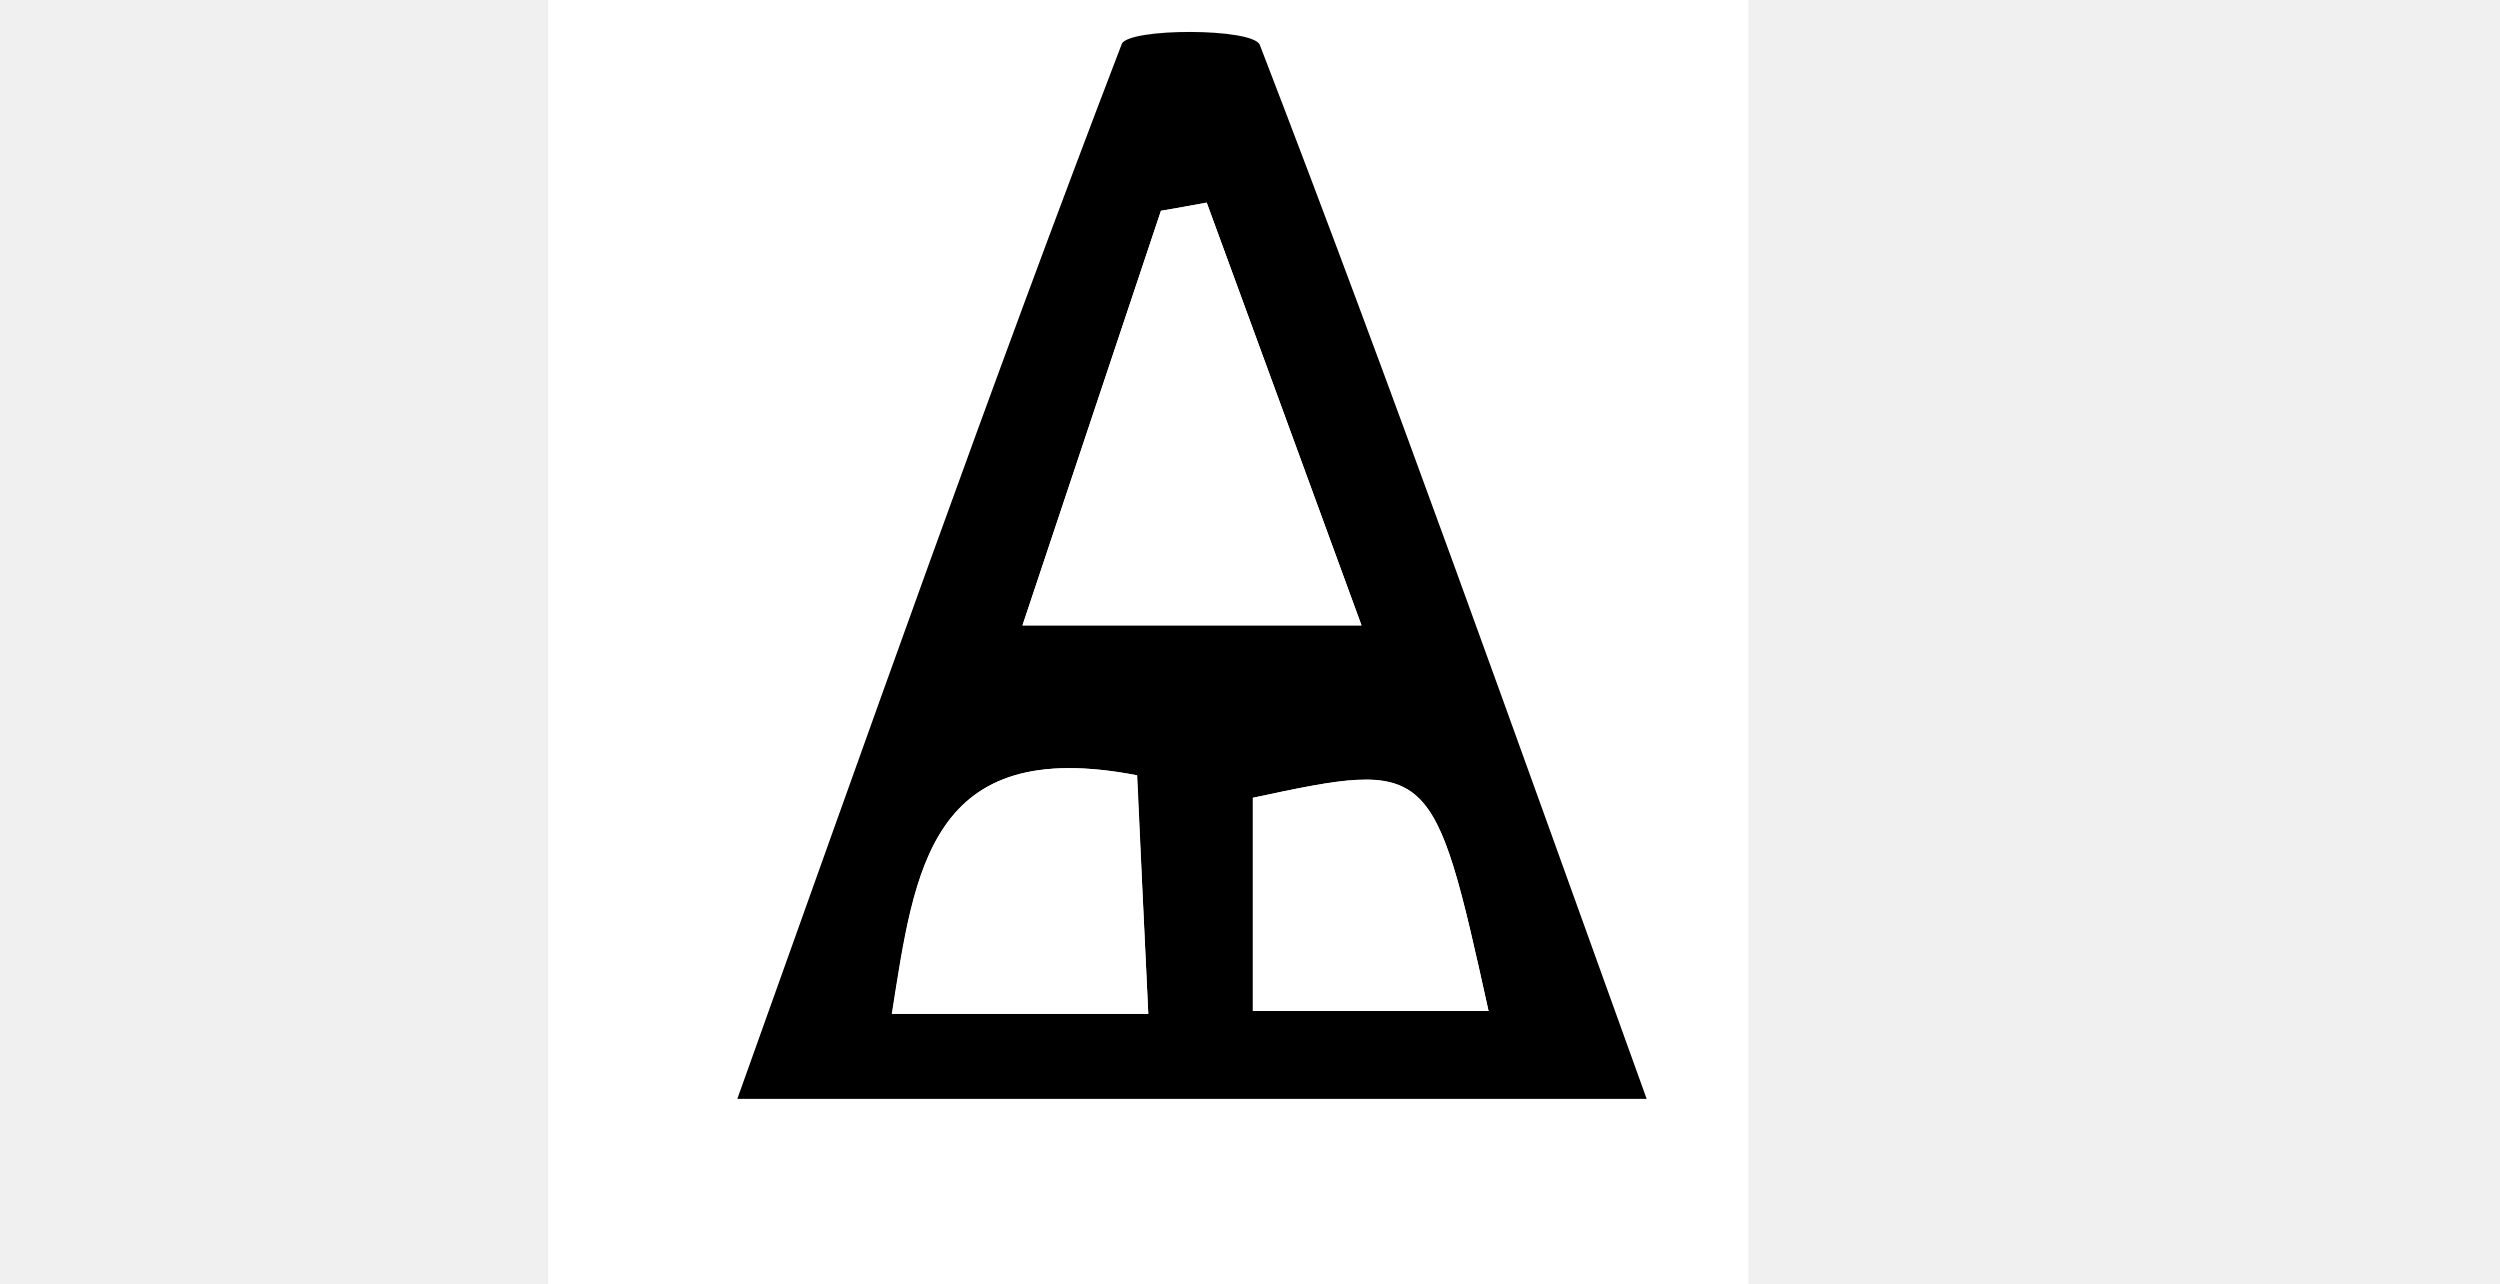
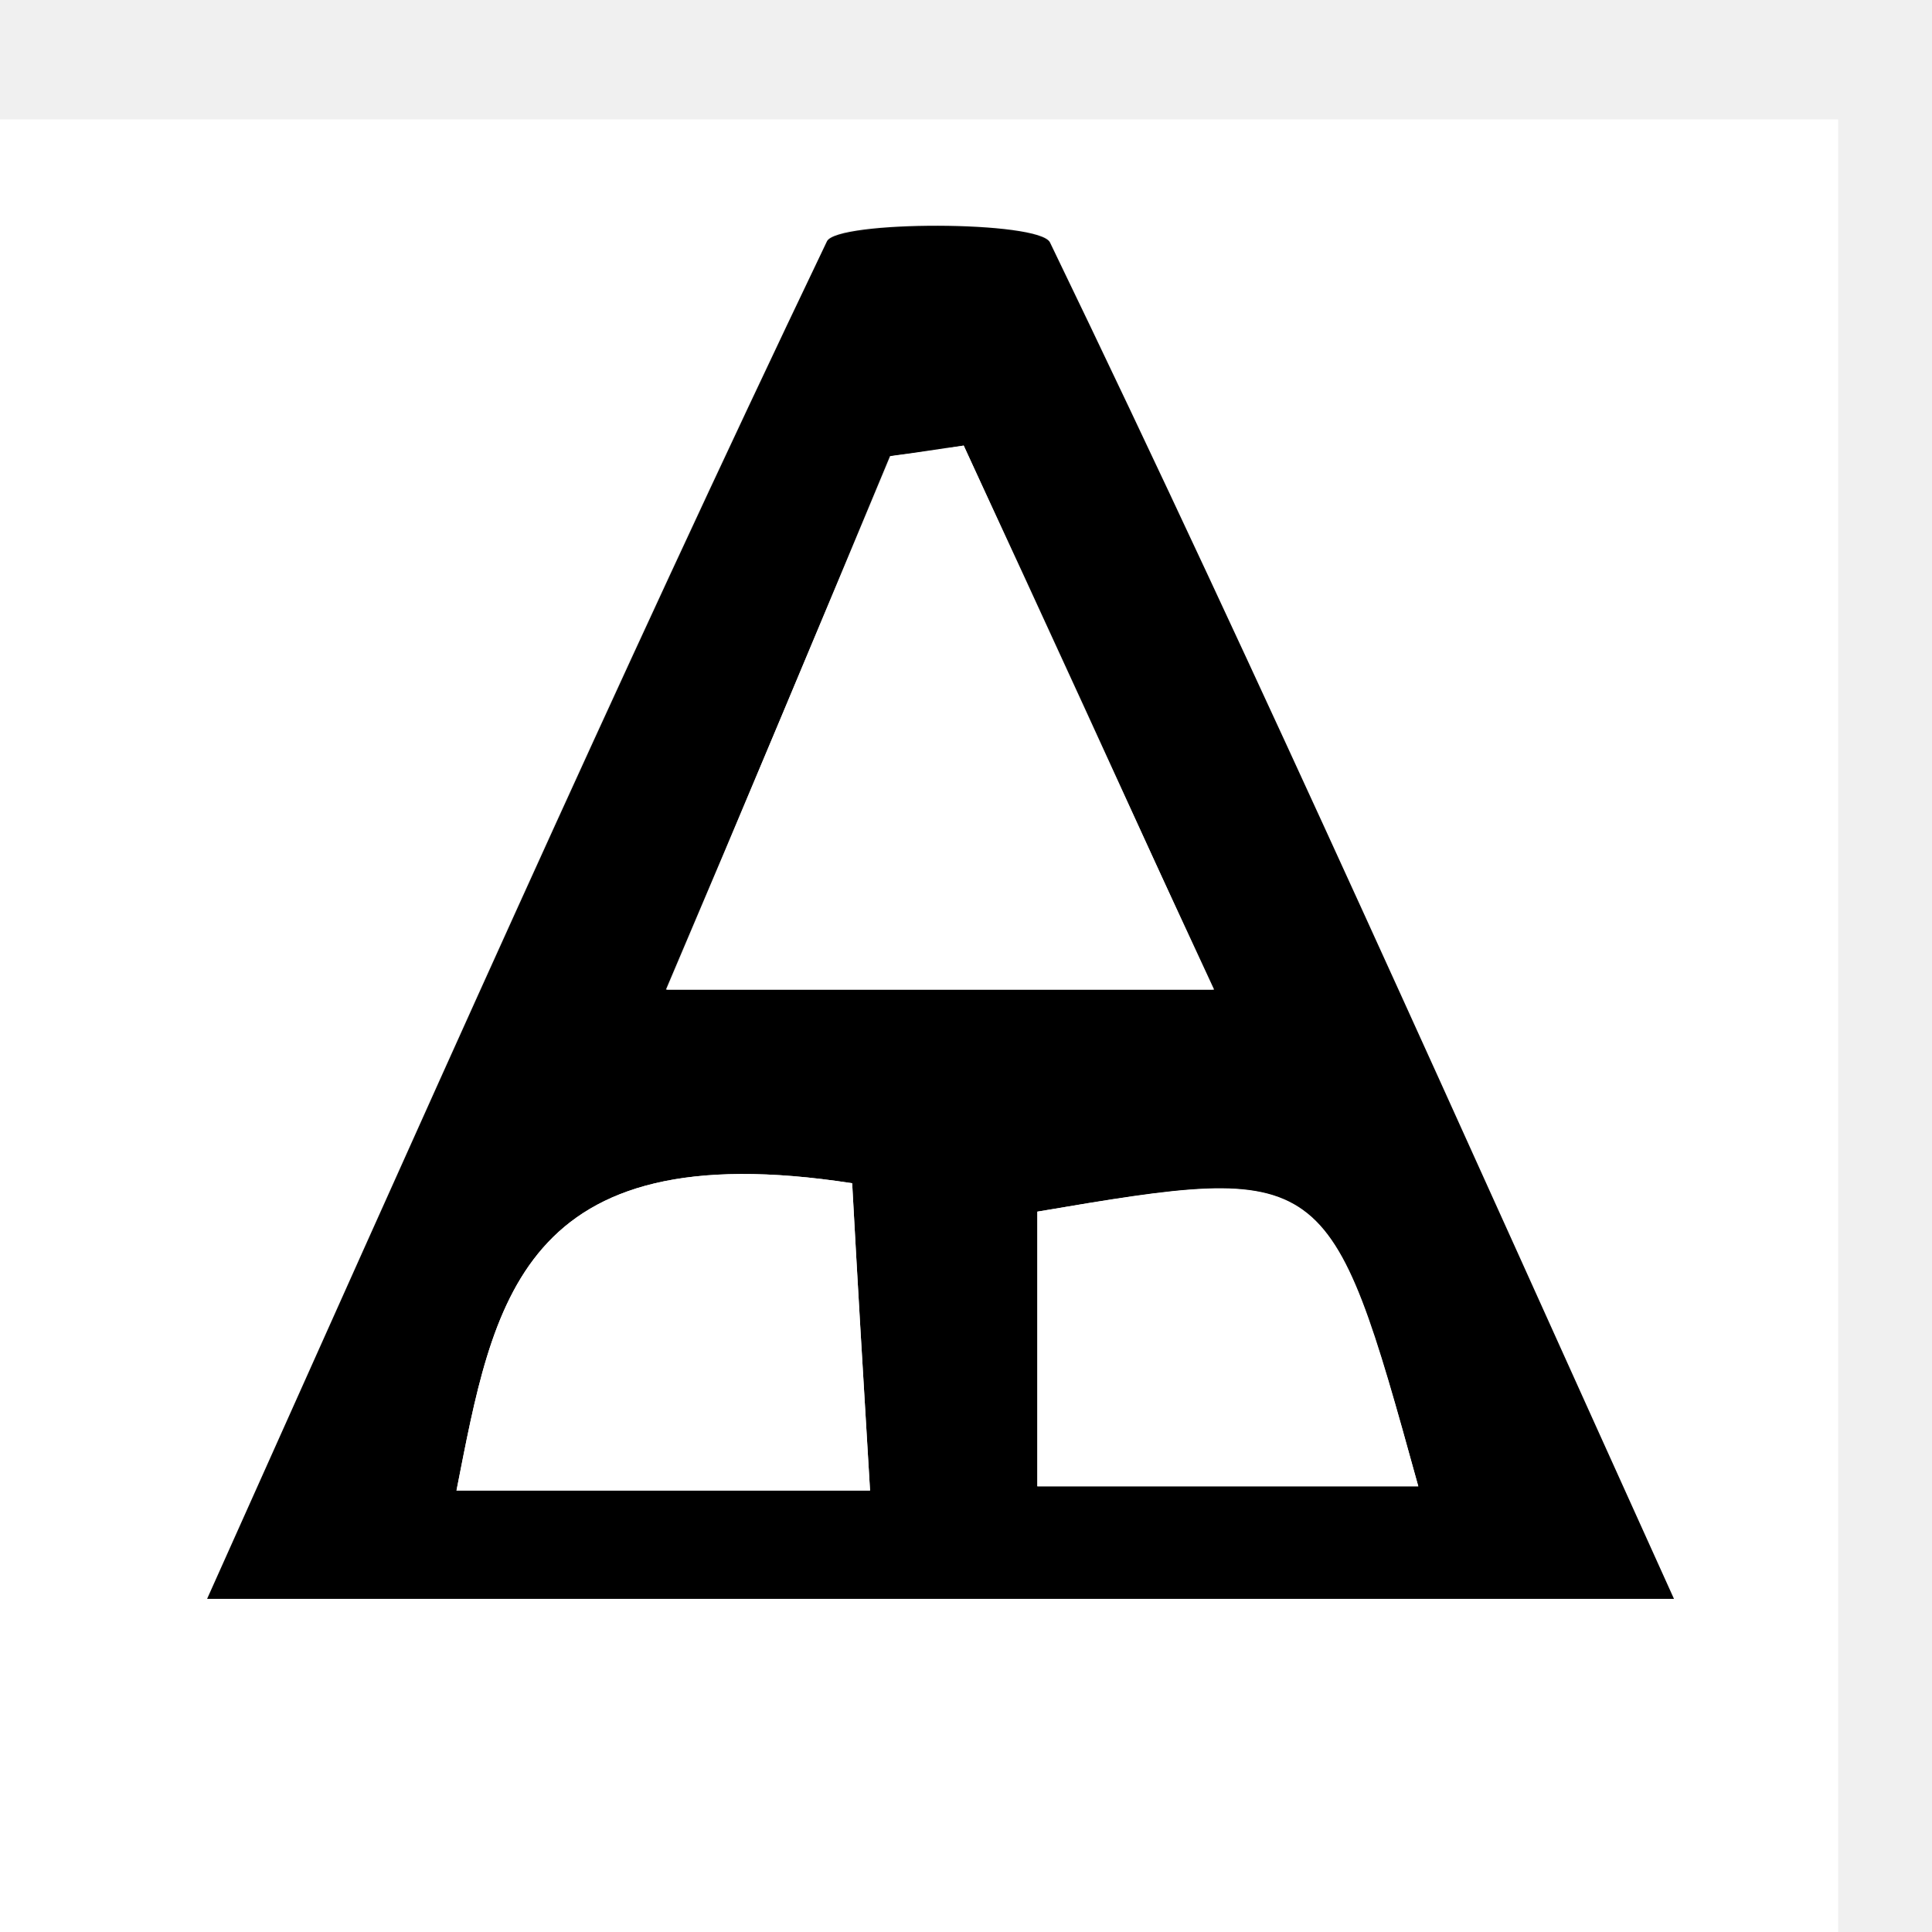
- <svg xmlns="http://www.w3.org/2000/svg" version="1.1" id="Layer_1" x="0px" y="0px" viewBox="0 0 612 314.1" enable-background="new 0 0 612 314.1" xml:space="preserve">
+ <svg xmlns="http://www.w3.org/2000/svg" version="1.1" id="Layer_1" x="0px" y="0px" width="150px" height="150px" viewBox="175 175 150 150" enable-background="new 175 175 150 150" xml:space="preserve">
  <g id="esDE34.tif">
    <g>
      <g>
-         <path fill="#FFFFFF" d="M134.2,440.8c0-150.7,0-301.3,0-453.2c97.1,0,194.6,0,293.8,0c0,150.2,0,301.7,0,453.2     C331.1,440.8,232.9,440.8,134.2,440.8z M403.1,269C371,180,340.8,95,308.4,10.9c-1.6-4.1-32.3-4.2-33.8-0.2     c-32.2,84-62.1,168.9-94.1,258.2C257.6,269,326.7,269,403.1,269z" />
-         <path d="M403.1,269c-76.4,0-145.5,0-222.6,0c32-89.4,61.9-174.2,94.1-258.2c1.5-4,32.2-4,33.8,0.2C340.8,95,371,180,403.1,269z      M295.4,49.6c-3.7,0.7-7.4,1.3-11.2,2c-11.1,33.2-22.1,66.3-33.9,101.5c30.7,0,54.5,0,83,0C319.7,116,307.6,82.8,295.4,49.6z      M281.1,248.2c-1.1-23.2-1.9-40-2.7-58.4c-50.7-9.8-54.4,22.9-60,58.4C238.9,248.2,257.1,248.2,281.1,248.2z M364.4,247.5     c-13.5-61.2-14-61.6-57.7-52.2c0,17,0,33.8,0,52.2C327.5,247.5,345.6,247.5,364.4,247.5z" />
-         <path fill="#FFFFFF" d="M295.4,49.6c12.2,33.2,24.3,66.4,37.9,103.5c-28.5,0-52.2,0-83,0c11.7-35.2,22.8-68.3,33.9-101.5     C288,51,291.7,50.3,295.4,49.6z" />
-         <path fill="#FFFFFF" d="M281.1,248.2c-24,0-42.2,0-62.8,0c5.6-35.4,9.3-68.2,60-58.4C279.2,208.2,280,225,281.1,248.2z" />
-         <path fill="#FFFFFF" d="M364.4,247.5c-18.8,0-36.9,0-57.7,0c0-18.3,0-35.2,0-52.2C350.4,186,350.9,186.4,364.4,247.5z" />
+         <path fill="#FFFFFF" d="M167.387,369.316c0-61.52,0-122.957,0-185.048c49.673,0,99.59,0,150.327,0c0,61.356,0,123.203,0,185.048     C268.122,369.316,217.958,369.316,167.387,369.316z M304.968,299.137c-16.42-36.355-31.861-70.997-48.447-105.391     c-0.816-1.635-16.584-1.716-17.32-0.082c-16.504,34.313-31.781,68.954-48.121,105.393     C230.541,299.137,265.835,299.137,304.968,299.137z" />
+         <path d="M304.968,299.137c-39.133,0-74.509,0-113.888,0c16.34-36.438,31.699-71.078,48.121-105.391     c0.735-1.635,16.503-1.635,17.32,0.081C273.106,228.14,288.548,262.863,304.968,299.137z M249.822,209.595     c-1.879,0.245-3.759,0.571-5.72,0.816c-5.637,13.562-11.274,27.043-17.401,41.422c15.768,0,27.941,0,42.484,0     C262.321,236.719,256.112,223.157,249.822,209.595z M242.55,290.723c-0.572-9.477-0.98-16.34-1.389-23.857     c-25.899-4.002-27.859,9.396-30.72,23.857C220.982,290.723,230.295,290.723,242.55,290.723z M285.116,290.396     c-6.945-25-7.189-25.082-29.576-21.324c0,6.943,0,13.807,0,21.324C266.243,290.396,275.558,290.396,285.116,290.396z" />
+         <path fill="#FFFFFF" d="M249.822,209.595c6.208,13.562,12.417,27.124,19.444,42.239c-14.543,0-26.716,0-42.484,0     c6.045-14.379,11.683-27.942,17.401-41.422C246.063,210.167,248.023,209.921,249.822,209.595z" />
+         <path fill="#FFFFFF" d="M242.55,290.723c-12.337,0-21.65,0-32.108,0c2.86-14.461,4.82-27.859,30.72-23.857     C241.57,274.383,241.978,281.246,242.55,290.723z" />
+         <path fill="#FFFFFF" d="M285.116,290.396c-9.641,0-18.873,0-29.576,0c0-7.436,0-14.381,0-21.324     C278.007,265.232,278.253,265.477,285.116,290.396z" />
      </g>
    </g>
  </g>
</svg>
